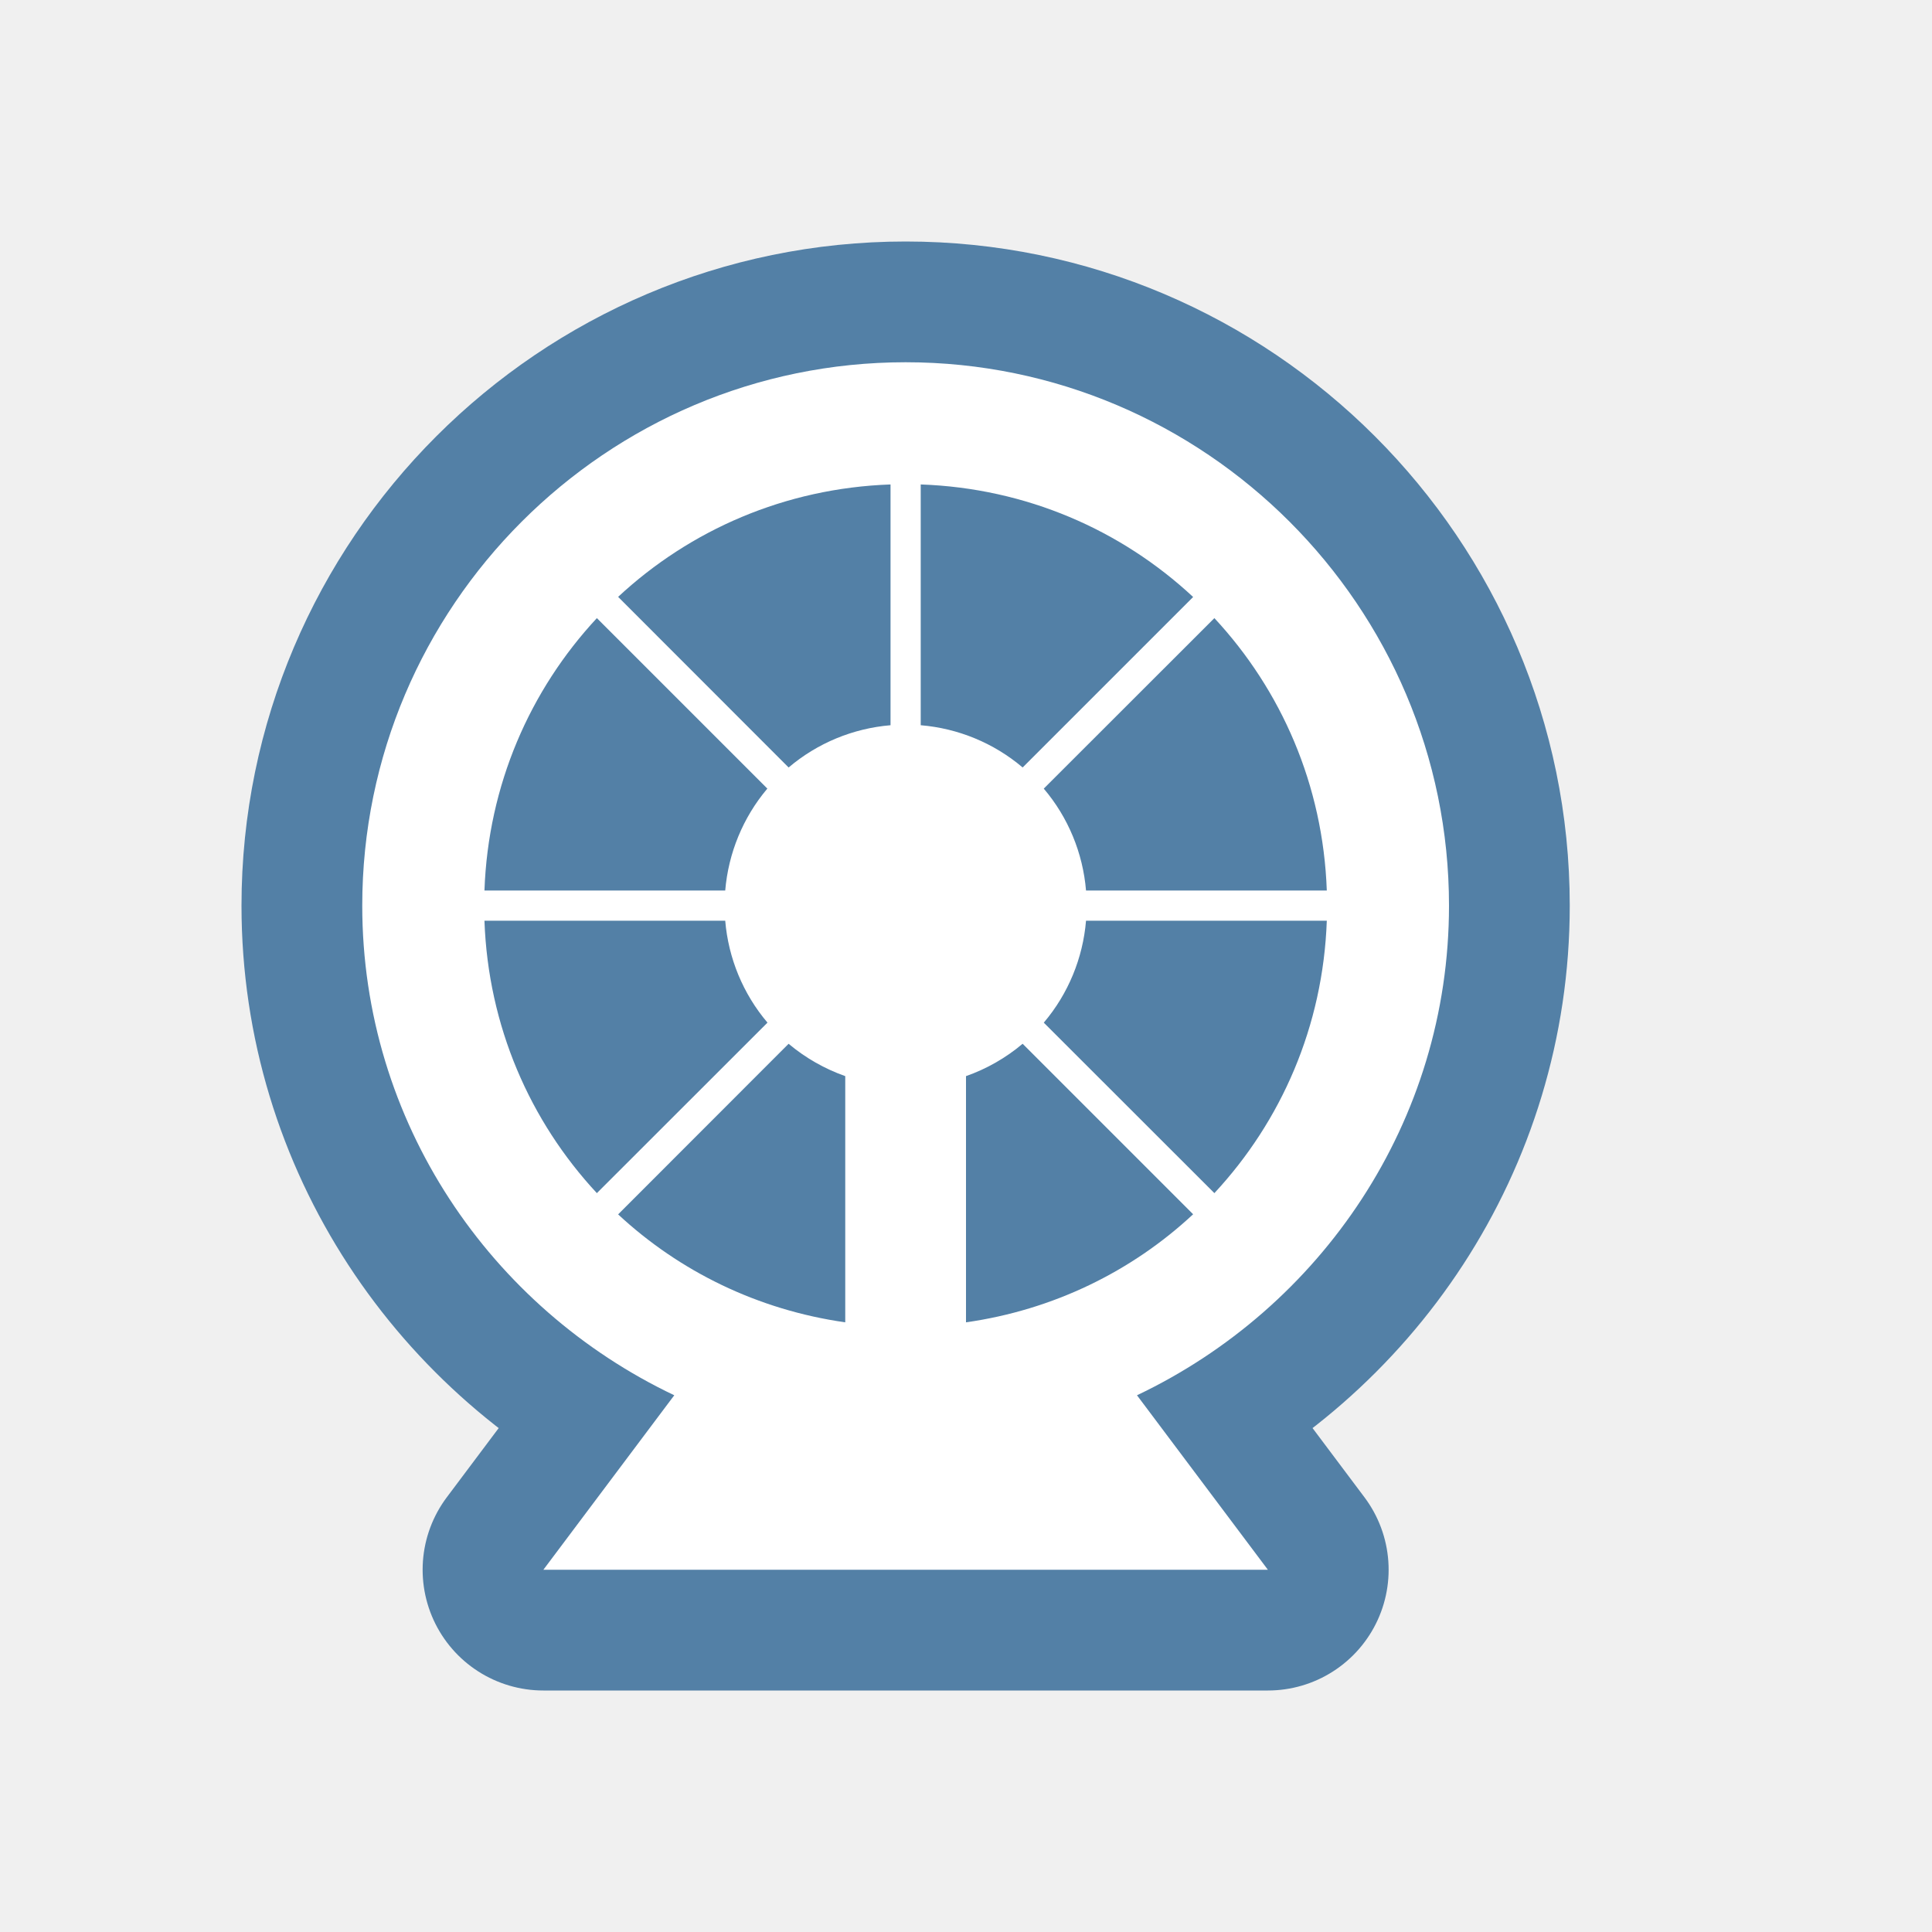
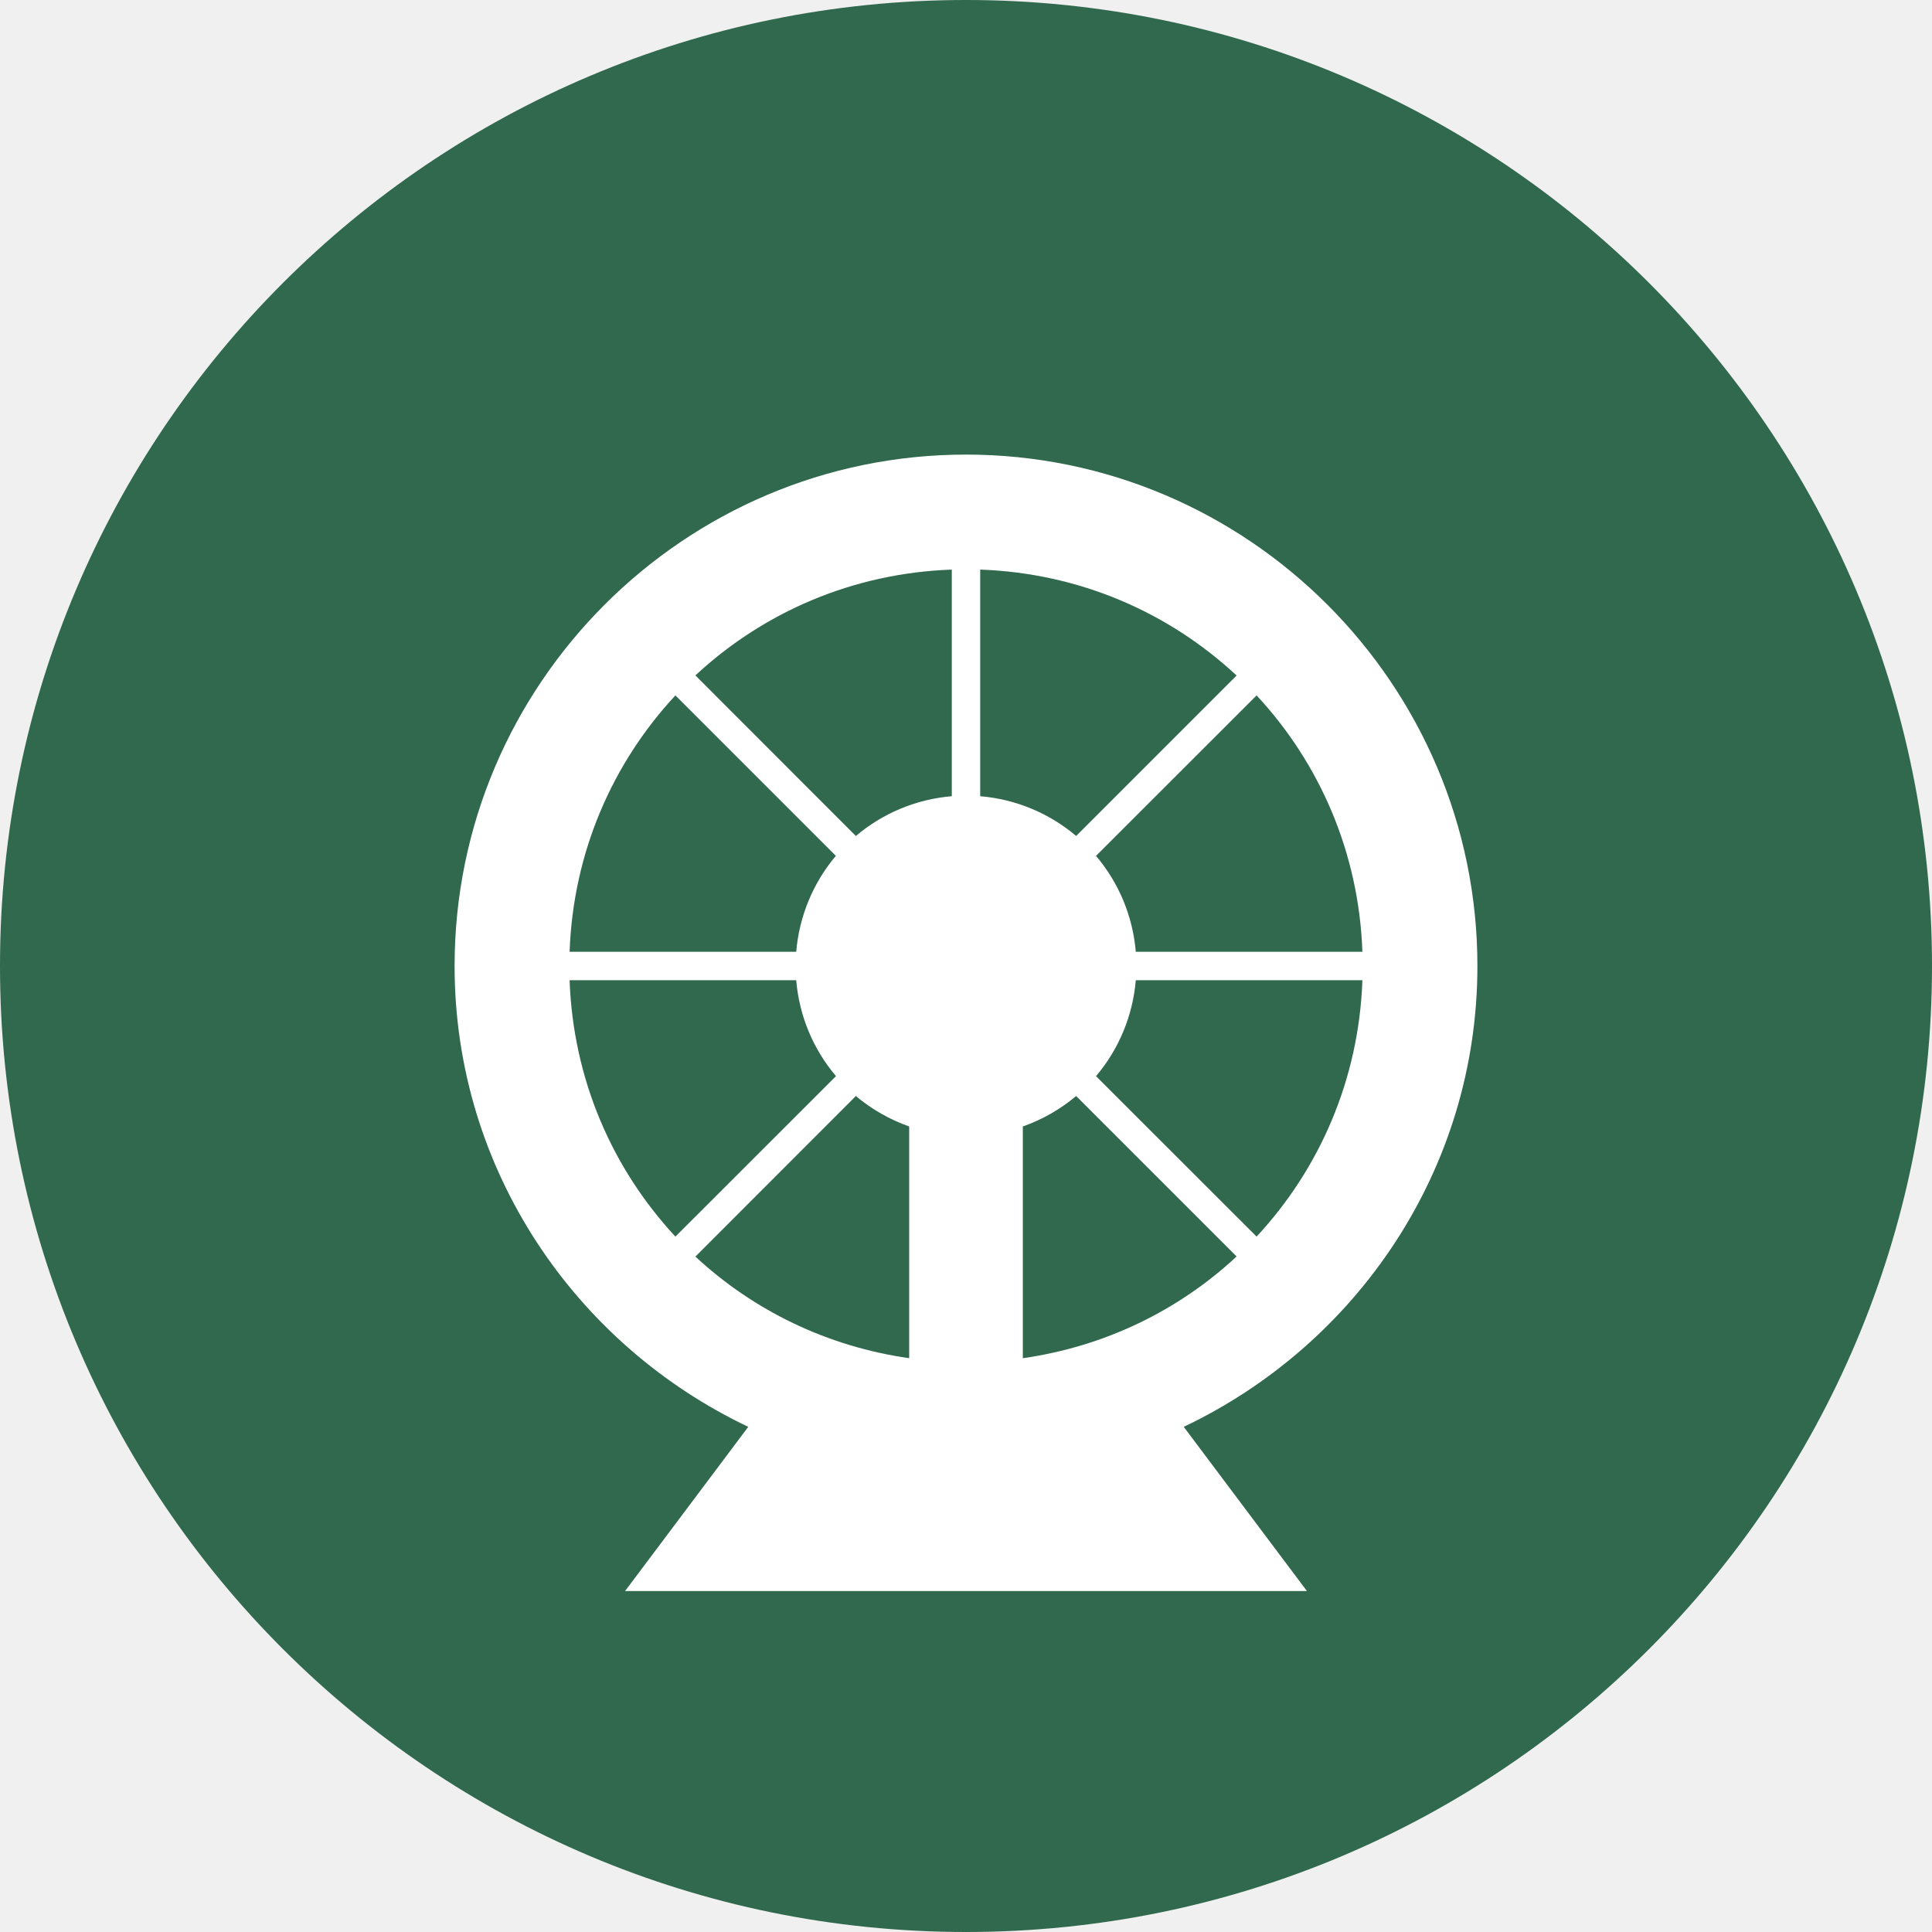
- <svg xmlns="http://www.w3.org/2000/svg" viewBox="0 0 16 16" height="16" width="16">
-   <rect fill="none" x="0" y="0" width="16" height="16" />
-   <path fill="#5380a6" transform="translate(2 2)" d="M5.5,1C3.021,1,1,3.021,1,5.5c0,1.792,1.063,3.332,2.584,4.055L2.5,11h6L7.416,9.555  C8.937,8.832,10,7.292,10,5.5C10,3.021,7.979,1,5.5,1z M5.375,2.012v1.994c-0.311,0.026-0.606,0.148-0.844,0.35  L3.119,2.943C3.715,2.389,4.501,2.043,5.375,2.012z M5.625,2.012c0.874,0.031,1.66,0.377,2.256,0.932L6.469,4.356  c-0.001-0.001-0.001-0.001-0.002-0.002C6.229,4.153,5.935,4.032,5.625,4.006V2.012z M2.943,3.119l1.412,1.412  c-0.001,0.001-0.001,0.001-0.002,0.002C4.153,4.771,4.032,5.065,4.006,5.375H2.012  C2.043,4.501,2.389,3.715,2.943,3.119z M8.057,3.119C8.611,3.715,8.957,4.501,8.988,5.375H6.994  c-0.026-0.311-0.148-0.606-0.35-0.844L8.057,3.119z M2.012,5.625h1.994c0.026,0.311,0.148,0.606,0.35,0.844  L2.943,7.881C2.389,7.285,2.043,6.499,2.012,5.625z M6.994,5.625h1.994C8.957,6.499,8.611,7.285,8.057,7.881  L6.644,6.469c0.001-0.001,0.001-0.001,0.002-0.002C6.847,6.229,6.968,5.935,6.994,5.625z M4.531,6.644  c0.001,0.001,0.001,0.001,0.002,0.002C4.672,6.762,4.83,6.852,5,6.912v2.039C4.277,8.848,3.628,8.53,3.119,8.057  L4.531,6.644z M6.469,6.644l1.412,1.412C7.372,8.53,6.723,8.848,6,8.951V6.912C6.171,6.852,6.33,6.761,6.469,6.644  z" style="stroke-linejoin:round;stroke-miterlimit:4;" stroke="#5380a6" stroke-width="2" />
-   <path fill="#ffffff" transform="translate(2 2)" d="M5.5,1C3.021,1,1,3.021,1,5.5c0,1.792,1.063,3.332,2.584,4.055L2.5,11h6L7.416,9.555  C8.937,8.832,10,7.292,10,5.5C10,3.021,7.979,1,5.5,1z M5.375,2.012v1.994c-0.311,0.026-0.606,0.148-0.844,0.35  L3.119,2.943C3.715,2.389,4.501,2.043,5.375,2.012z M5.625,2.012c0.874,0.031,1.66,0.377,2.256,0.932L6.469,4.356  c-0.001-0.001-0.001-0.001-0.002-0.002C6.229,4.153,5.935,4.032,5.625,4.006V2.012z M2.943,3.119l1.412,1.412  c-0.001,0.001-0.001,0.001-0.002,0.002C4.153,4.771,4.032,5.065,4.006,5.375H2.012  C2.043,4.501,2.389,3.715,2.943,3.119z M8.057,3.119C8.611,3.715,8.957,4.501,8.988,5.375H6.994  c-0.026-0.311-0.148-0.606-0.35-0.844L8.057,3.119z M2.012,5.625h1.994c0.026,0.311,0.148,0.606,0.35,0.844  L2.943,7.881C2.389,7.285,2.043,6.499,2.012,5.625z M6.994,5.625h1.994C8.957,6.499,8.611,7.285,8.057,7.881  L6.644,6.469c0.001-0.001,0.001-0.001,0.002-0.002C6.847,6.229,6.968,5.935,6.994,5.625z M4.531,6.644  c0.001,0.001,0.001,0.001,0.002,0.002C4.672,6.762,4.83,6.852,5,6.912v2.039C4.277,8.848,3.628,8.53,3.119,8.057  L4.531,6.644z M6.469,6.644l1.412,1.412C7.372,8.53,6.723,8.848,6,8.951V6.912C6.171,6.852,6.33,6.761,6.469,6.644  z" />
+ <svg xmlns="http://www.w3.org/2000/svg" viewBox="0 0 17 17" height="17" width="17">
+   <rect fill="none" x="0" y="0" width="17" height="17" />
+   <rect x="0" y="0" width="17" height="17" rx="8.5" ry="8.5" fill="#30694d" />
+   <path fill="#ffffff" transform="translate(3 3)" d="M5.5,1C3.021,1,1,3.021,1,5.5c0,1.792,1.063,3.332,2.584,4.055L2.5,11h6L7.416,9.555  C8.937,8.832,10,7.292,10,5.5C10,3.021,7.979,1,5.5,1z M5.375,2.012v1.994c-0.311,0.026-0.606,0.148-0.844,0.35  L3.119,2.943C3.715,2.389,4.501,2.043,5.375,2.012z M5.625,2.012c0.874,0.031,1.66,0.377,2.256,0.932L6.469,4.356  c-0.001-0.001-0.001-0.001-0.002-0.002C6.229,4.153,5.935,4.032,5.625,4.006V2.012z M2.943,3.119l1.412,1.412  c-0.001,0.001-0.001,0.001-0.002,0.002C4.153,4.771,4.032,5.065,4.006,5.375H2.012  C2.043,4.501,2.389,3.715,2.943,3.119z M8.057,3.119C8.611,3.715,8.957,4.501,8.988,5.375H6.994  c-0.026-0.311-0.148-0.606-0.35-0.844L8.057,3.119z M2.012,5.625h1.994c0.026,0.311,0.148,0.606,0.35,0.844  L2.943,7.881C2.389,7.285,2.043,6.499,2.012,5.625z M6.994,5.625h1.994C8.957,6.499,8.611,7.285,8.057,7.881  L6.644,6.469c0.001-0.001,0.001-0.001,0.002-0.002C6.847,6.229,6.968,5.935,6.994,5.625z M4.531,6.644  c0.001,0.001,0.001,0.001,0.002,0.002C4.672,6.762,4.83,6.852,5,6.912v2.039C4.277,8.848,3.628,8.53,3.119,8.057  L4.531,6.644z M6.469,6.644l1.412,1.412C7.372,8.53,6.723,8.848,6,8.951V6.912C6.171,6.852,6.33,6.761,6.469,6.644  z" />
</svg>
